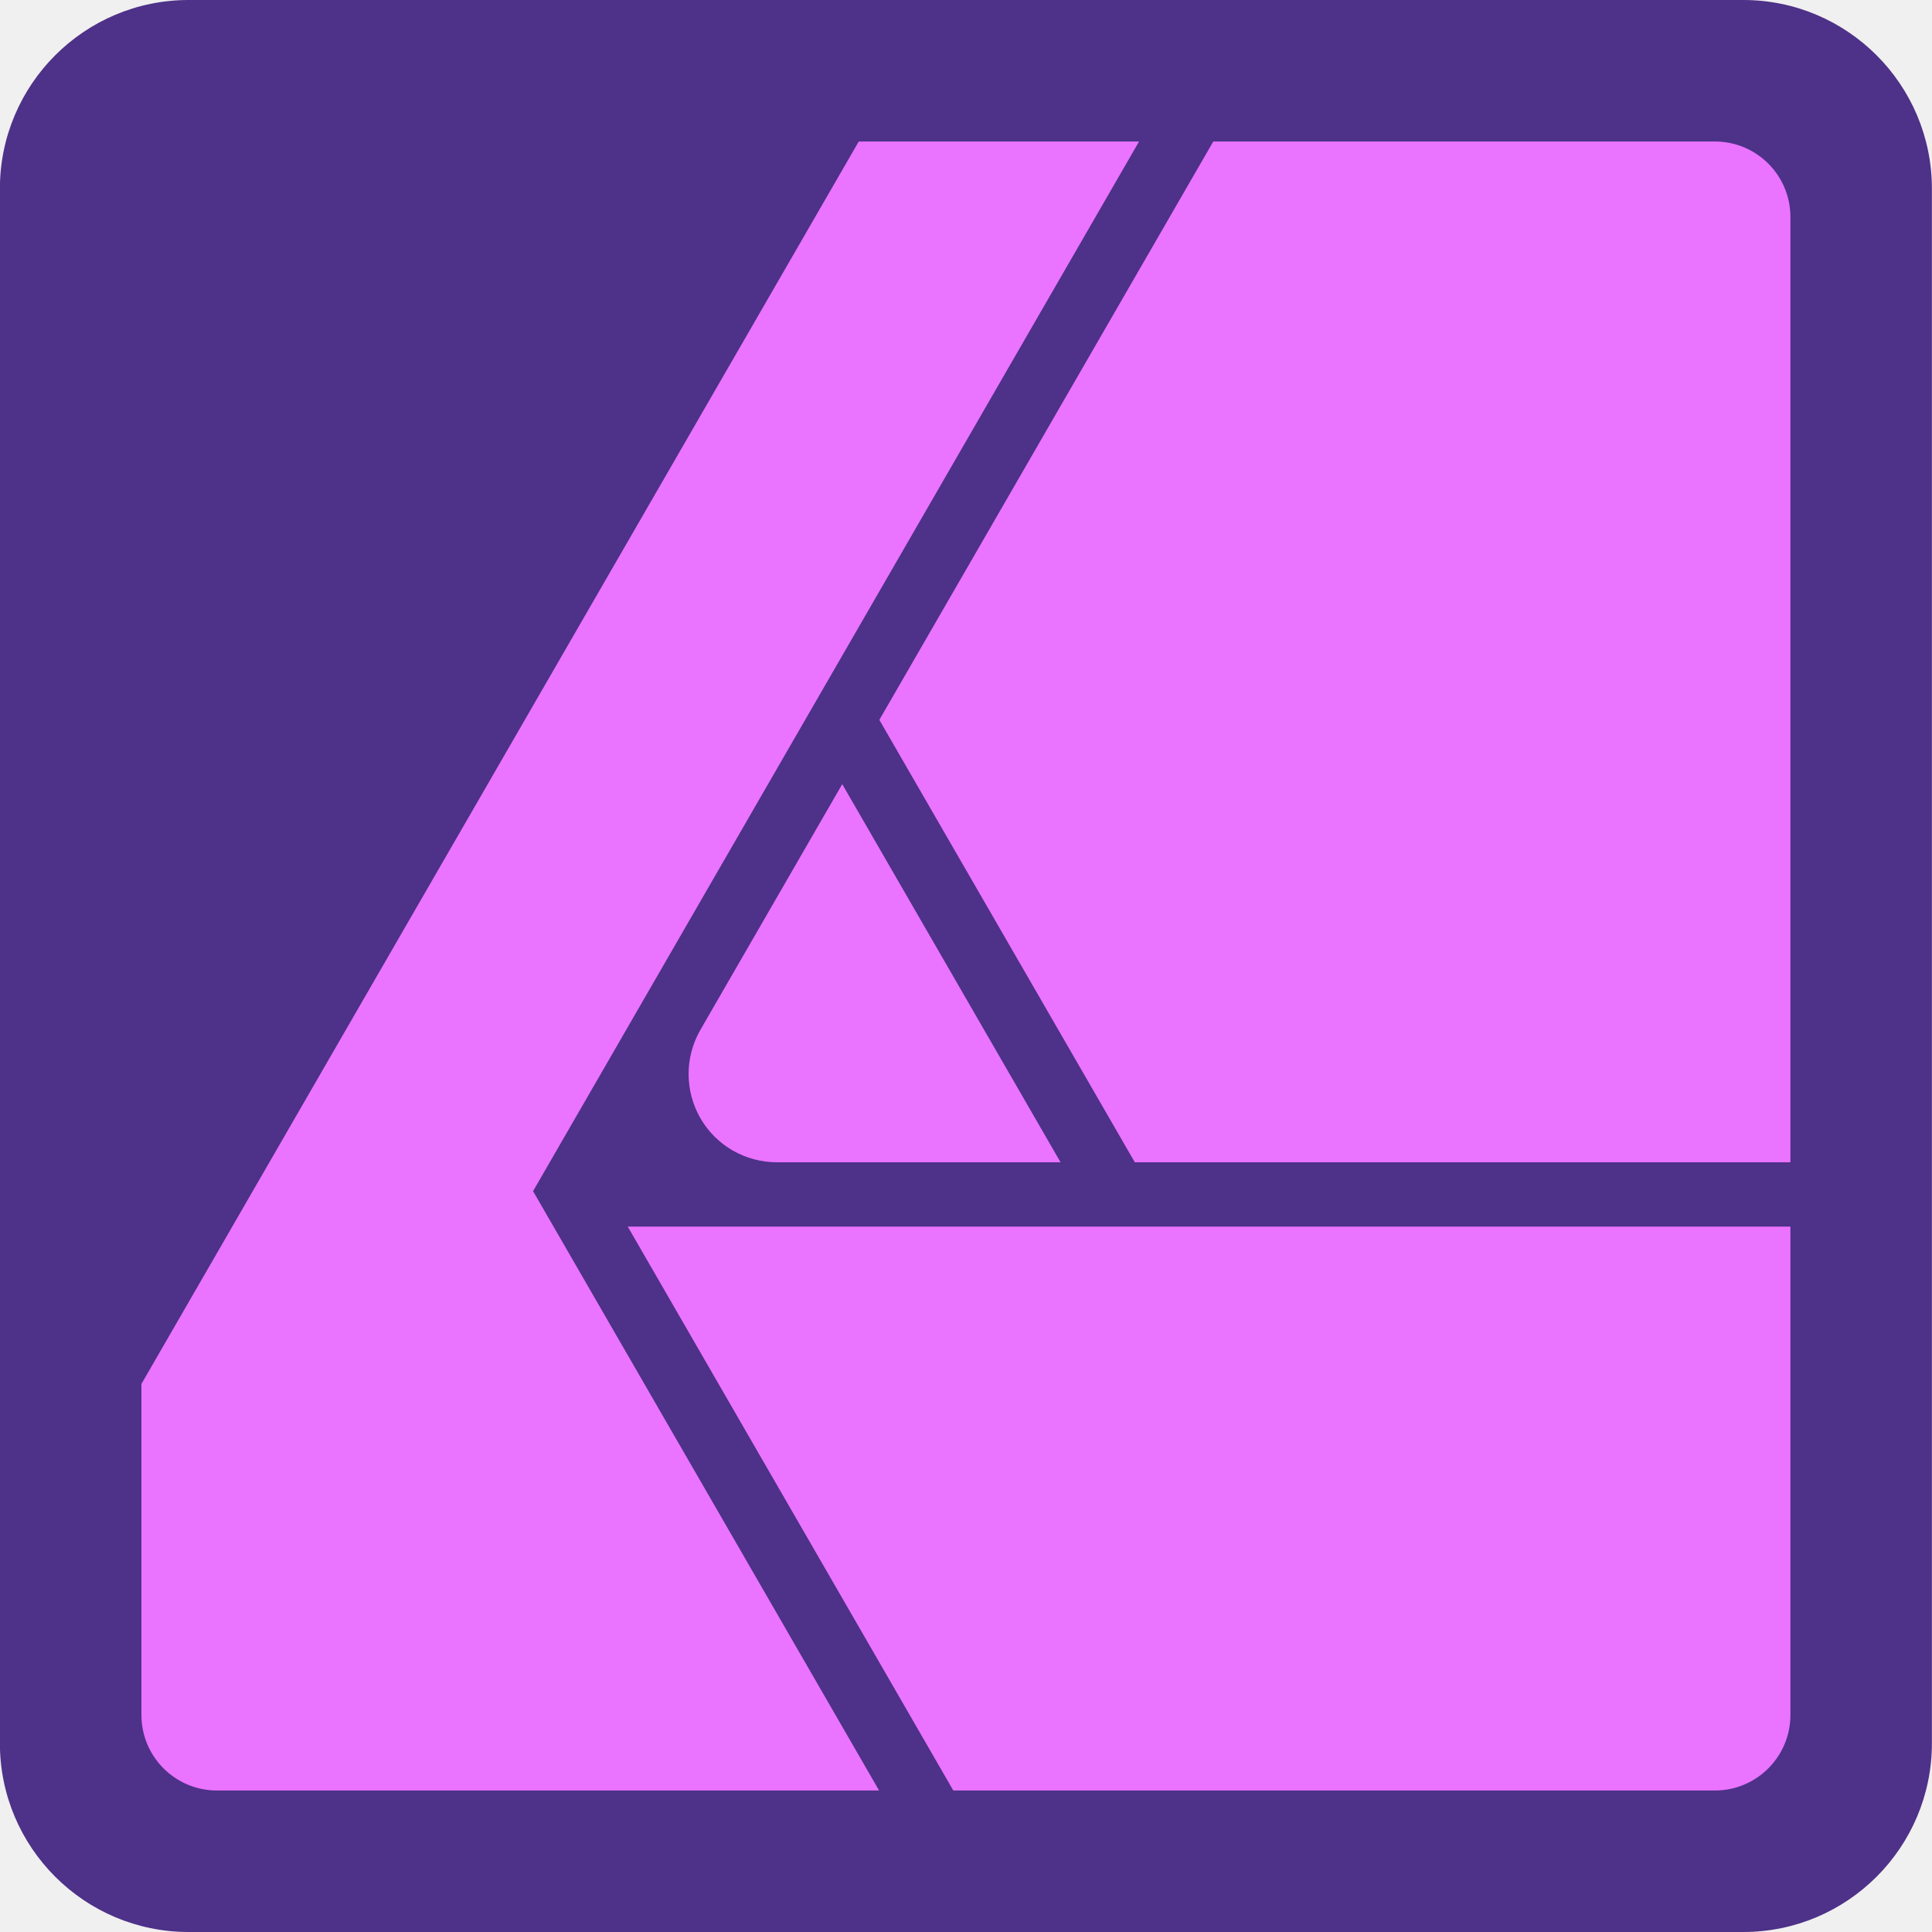
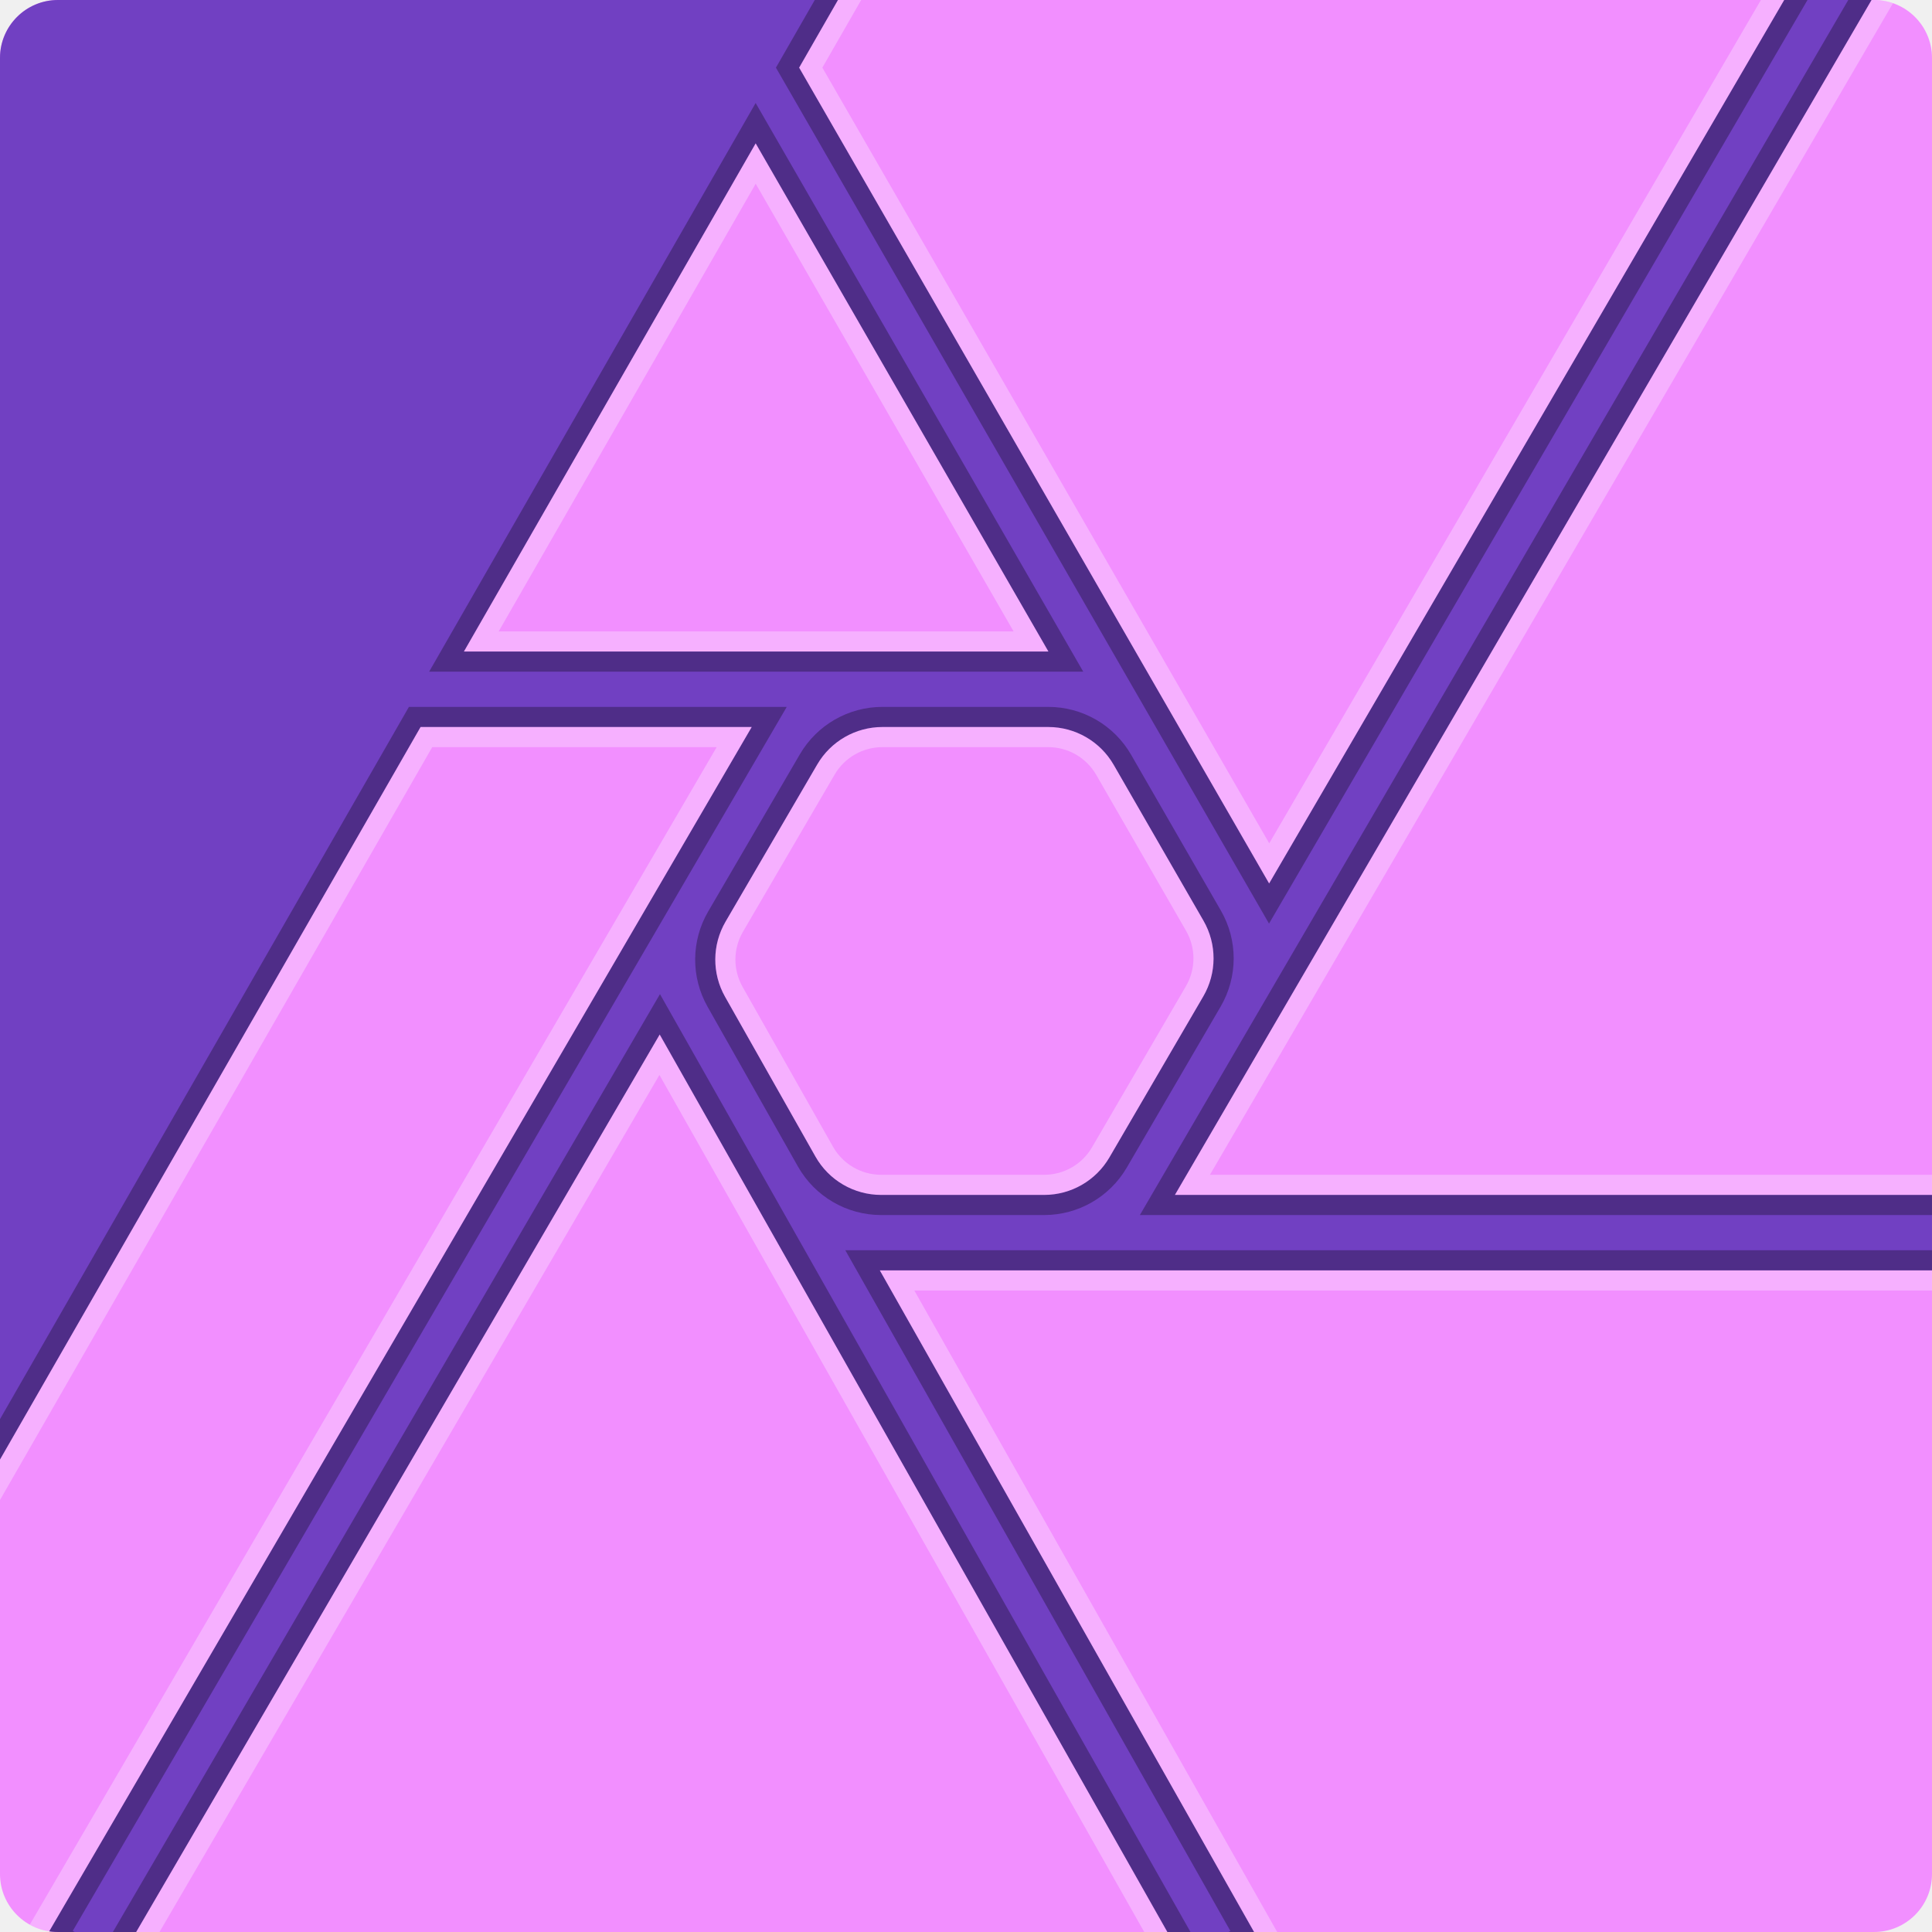
- <svg xmlns="http://www.w3.org/2000/svg" viewBox="xMin yMin width height" xml:space="preserve" style="fill-rule:evenodd;clip-rule:evenodd;stroke-linejoin:round;stroke-miterlimit:2">
-   <path style="fill:none" d="M0 0h3805v973H0z" transform="matrix(0.07051 0 0 0.07051 0 0)" />
-   <path d="M1024 100c0-55.192-44.808-100-100-100H100C44.808 0 0 44.808 0 100v824c0 55.192 44.808 100 100 100h824c55.192 0 100-44.808 100-100V100Z" style="fill:#4e3188" transform="matrix(1 0 0 1 -.052 0)" />
-   <path d="M2477 909.311c-.17 21.934-18.03 39.689-40 39.689h-403.69l-172.55-298.876H2477v259.187ZM1603 909V733.513L1983.19 75h148.58l-321.19 556.33L1993.98 949H1643c-22.08 0-40-17.923-40-40Zm487.17-292.956h-150.22c-16.77 0-32.27-8.8-40.65-23.327a46.907 46.907 0 0 1 0-46.935l75.15-130.17 115.72 200.432ZM2437 75c21.97 0 39.83 17.755 40 39.689v501.355h-347.48l-135.41-234.495L2171.1 75H2437Z" style="fill:url(#a)" transform="matrix(1 0 0 1 -1528.042 0)" />
-   <defs>
-     <radialGradient id="a" cx="0" cy="0" r="1" gradientUnits="userSpaceOnUse" gradientTransform="translate(334.1 -8.926) scale(103.825)">
-       <stop offset="0" style="stop-color:#f9a6ff;stop-opacity:1" />
-       <stop offset="1" style="stop-color:#ea73ff;stop-opacity:1" />
-     </radialGradient>
-   </defs>
+ <svg xmlns="http://www.w3.org/2000/svg" width="100%" height="100%" viewBox="0 0 384 384" version="1.1" xml:space="preserve" style="fill-rule:evenodd;clip-rule:evenodd;stroke-linejoin:round;stroke-miterlimit:2;">
+   <g transform="matrix(1,0,0,1,-434,0)">
+     <g id="Logo__AffinityPhoto" transform="matrix(0.893023,0,0,0.831169,422.391,0)">
+       <rect x="13" y="0" width="430" height="462" style="fill:none;" />
+       <g id="ver1" transform="matrix(1.11979,0,0,1.20312,-32.9115,-21.6562)">
+         <path id="RectangleMask" d="M425,29.52C425,23.162 419.838,18 413.48,18L52.52,18C46.162,18 41,23.162 41,29.52L41,390.48C41,396.838 46.162,402 52.52,402L413.48,402C419.838,402 425,396.838 425,390.48L425,29.52Z" style="fill:rgb(242,143,255);" />
+         <clipPath id="_clip1">
+           <path id="RectangleMask1" d="M425,29.52C425,23.162 419.838,18 413.48,18L52.52,18C46.162,18 41,23.162 41,29.52L41,390.48C41,396.838 46.162,402 52.52,402L413.48,402C419.838,402 425,396.838 425,390.48L425,29.52Z" />
+         </clipPath>
+         <g clip-path="url(#_clip1)">
+           <g transform="matrix(1,0,0,1,-394,18)">
+             <path d="M518.593,144.5L423,311L424.951,-6L605,-6L593.836,13.445L687.249,175.596L799.988,-17.777L812.947,-10.223L668.522,237.5L831.468,237.5L831.468,252.5L609.872,252.5L684.996,385.307L671.94,392.693L566.121,205.621L456.946,392.779L443.989,385.221L584.41,144.5L518.593,144.5ZM579.212,183.179C576.524,187.788 576.486,193.478 579.113,198.122C584.041,206.834 592.125,221.126 597.08,229.885C599.742,234.591 604.73,237.5 610.136,237.5C619.258,237.5 633.467,237.5 642.541,237.5C647.877,237.5 652.811,234.665 655.499,230.055C660.607,221.294 669.039,206.83 674.163,198.041C676.871,193.396 676.886,187.657 674.202,182.999C669.273,174.442 661.276,160.561 656.352,152.012C653.674,147.364 648.718,144.5 643.354,144.5L610.391,144.5C605.056,144.5 600.122,147.334 597.434,151.942C592.422,160.535 584.225,174.586 579.212,183.179ZM585.195,28.495L527.205,129.5L643.383,129.5L585.195,28.495Z" style="fill:rgb(113,64,194);" />
+             <path d="M518.593,144.5L423,311L424.951,-6L605,-6L593.836,13.445L687.249,175.596L799.988,-17.777L812.947,-10.223L668.522,237.5L831.468,237.5L831.468,252.5L609.872,252.5L684.996,385.307L671.94,392.693L566.121,205.621L456.946,392.779L443.989,385.221L584.41,144.5L518.593,144.5ZM591.374,140.5L516.277,140.5L427.093,295.837C427.093,295.837 428.926,-2 428.926,-2C428.926,-2 598.091,-2 598.091,-2C598.091,-2 589.222,13.448 589.222,13.448L687.228,183.574L801.429,-12.307C801.429,-12.307 807.477,-8.782 807.477,-8.782C807.477,-8.782 661.559,241.5 661.559,241.5L827.468,241.5C827.468,241.5 827.468,248.5 827.468,248.5C827.468,248.5 603.014,248.5 603.014,248.5L679.545,383.795C679.545,383.795 673.452,387.242 673.452,387.242C658.977,361.652 569.603,203.652 569.603,203.652L566.175,197.591L455.506,387.308C455.506,387.308 449.46,383.781 449.46,383.781C466.64,354.329 587.865,146.515 587.865,146.515L591.374,140.5ZM575.757,181.164C572.352,187.002 572.304,194.209 575.632,200.092C580.559,208.803 588.643,223.095 593.598,231.855C596.97,237.815 603.288,241.5 610.136,241.5C619.258,241.5 633.467,241.5 642.541,241.5C649.3,241.5 655.55,237.909 658.955,232.07C664.062,223.309 672.495,208.845 677.619,200.056C681.049,194.172 681.068,186.903 677.668,181.002C672.739,172.445 664.742,158.564 659.818,150.016C656.426,144.128 650.149,140.5 643.354,140.5L610.391,140.5C603.633,140.5 597.384,144.089 593.979,149.926L575.757,181.164ZM579.212,183.179C576.524,187.788 576.486,193.478 579.113,198.122C584.041,206.834 592.125,221.126 597.08,229.885C599.742,234.591 604.73,237.5 610.136,237.5C619.258,237.5 633.467,237.5 642.541,237.5C647.877,237.5 652.811,234.665 655.499,230.055C660.607,221.294 669.039,206.83 674.163,198.041C676.871,193.396 676.886,187.657 674.202,182.999C669.273,174.442 661.276,160.561 656.352,152.012C653.674,147.364 648.718,144.5 643.354,144.5L610.391,144.5C605.056,144.5 600.122,147.334 597.434,151.942C592.422,160.535 584.225,174.586 579.212,183.179ZM650.303,133.5L585.189,20.472L520.296,133.5L650.303,133.5ZM585.195,28.495L527.205,129.5L643.383,129.5L585.195,28.495Z" style="fill-opacity:0.3;" />
+             <path d="M520.909,148.5L577.446,148.5C577.446,148.5 438.519,386.661 438.519,386.661L458.386,398.25L566.068,213.651L670.427,398.144L690.447,386.82L616.73,256.5L835.468,256.5L835.468,233.5L675.484,233.5L818.417,-11.663L798.547,-23.248L687.27,167.619C687.27,167.619 598.45,13.442 598.45,13.442C598.45,13.442 611.909,-10 611.909,-10L420.975,-10L419,310.975L426.469,312.992L520.909,148.5ZM518.593,144.5L423,311L424.951,-6L605,-6L593.836,13.445L687.249,175.596L799.988,-17.777L812.947,-10.223L668.522,237.5L831.468,237.5L831.468,252.5L609.872,252.5L684.996,385.307L671.94,392.693L566.121,205.621L456.946,392.779L443.989,385.221L584.41,144.5L518.593,144.5ZM579.212,183.179C576.524,187.788 576.486,193.478 579.113,198.122C584.041,206.834 592.125,221.126 597.08,229.885C599.742,234.591 604.73,237.5 610.136,237.5C619.258,237.5 633.467,237.5 642.541,237.5C647.877,237.5 652.811,234.665 655.499,230.055C660.607,221.294 669.039,206.83 674.163,198.041C676.871,193.396 676.886,187.657 674.202,182.999C669.273,174.442 661.276,160.561 656.352,152.012C653.674,147.364 648.718,144.5 643.354,144.5L610.391,144.5C605.056,144.5 600.122,147.334 597.434,151.942C592.422,160.535 584.225,174.586 579.212,183.179ZM582.668,185.195L600.889,153.957C602.861,150.578 606.479,148.5 610.391,148.5L643.354,148.5C647.288,148.5 650.922,150.601 652.886,154.009C652.886,154.009 670.736,184.995 670.736,184.995C672.705,188.412 672.694,192.62 670.708,196.027C665.584,204.816 657.151,219.279 652.044,228.04C650.073,231.421 646.454,233.5 642.541,233.5C642.541,233.5 610.136,233.5 610.136,233.5C606.171,233.5 602.514,231.367 600.562,227.916C600.562,227.916 582.595,196.153 582.595,196.153C580.668,192.747 580.696,188.575 582.668,185.195ZM585.195,28.495L527.205,129.5L643.383,129.5L585.195,28.495ZM585.201,36.519L636.462,125.5C636.462,125.5 534.114,125.5 534.114,125.5L585.201,36.519Z" style="fill:white;fill-opacity:0.3;" />
+           </g>
+         </g>
+       </g>
+     </g>
+   </g>
</svg>
